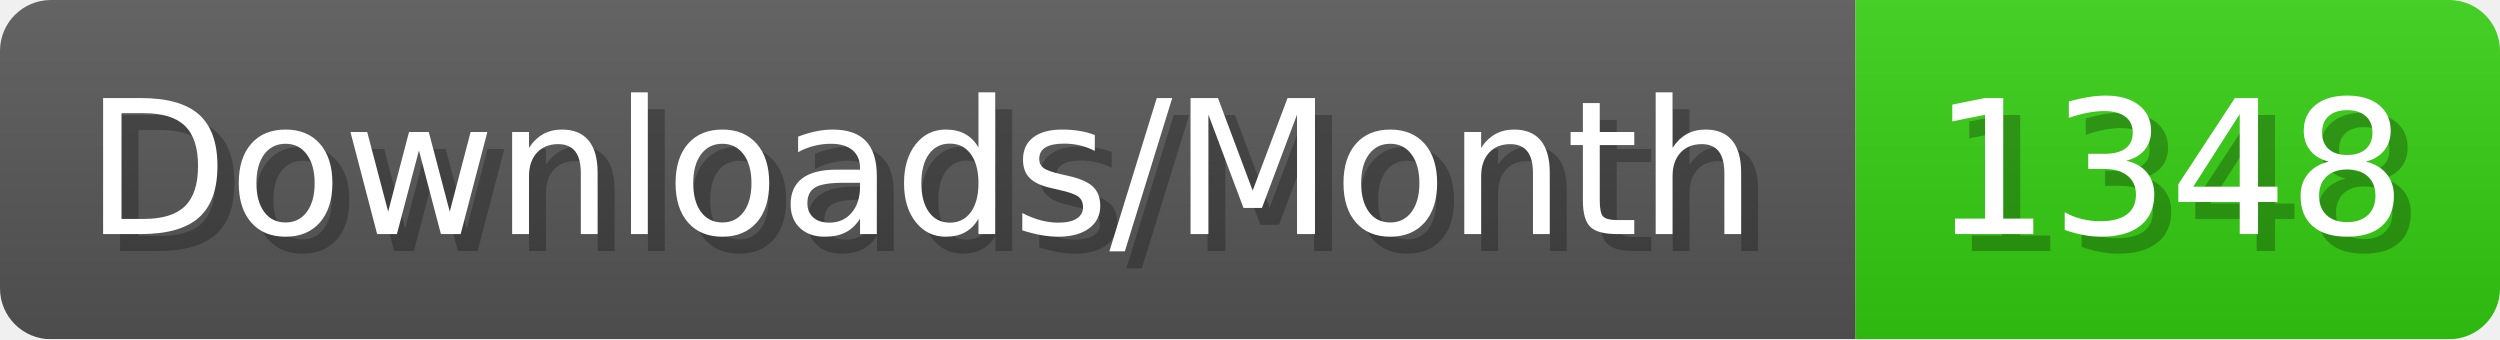
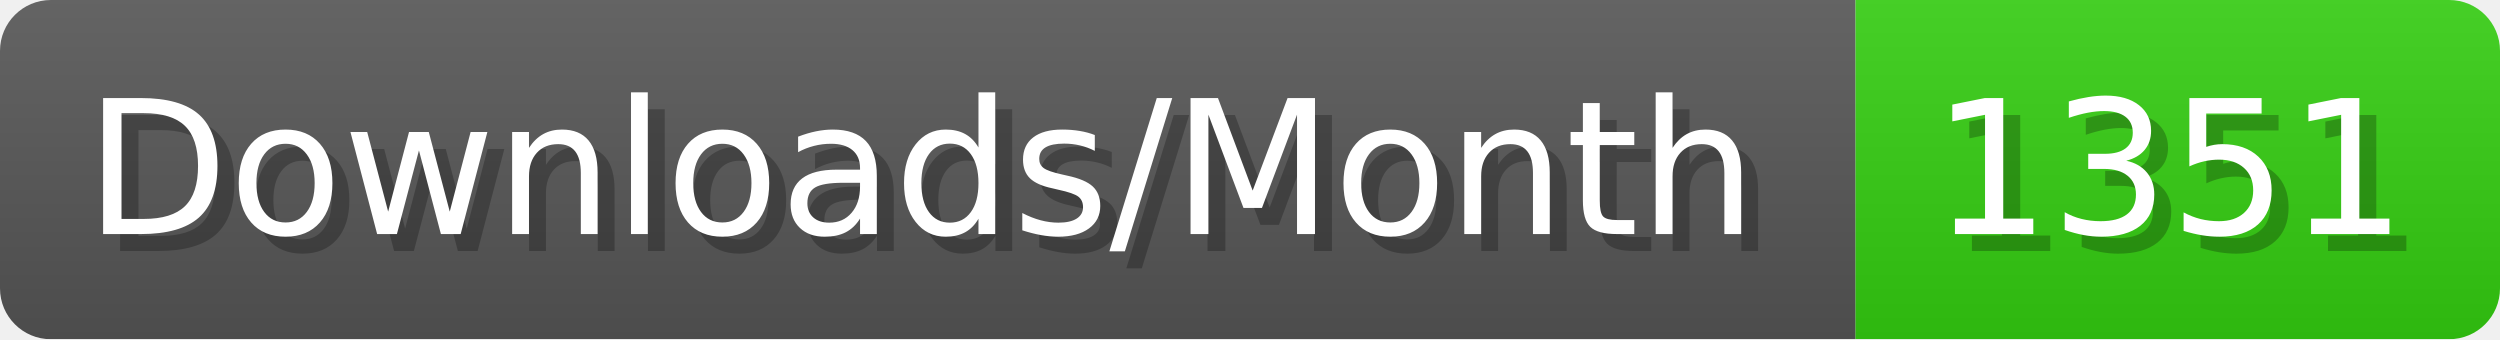
- <svg xmlns="http://www.w3.org/2000/svg" width="147.4" height="20" viewBox="0 0 1474 200" role="img" aria-label="Downloads/Month: 1348">
+ <svg xmlns="http://www.w3.org/2000/svg" width="147.4" height="20" viewBox="0 0 1474 200" role="img" aria-label="Downloads/Month: 1351">
  <linearGradient id="YlXUI" x2="0" y2="100%">
    <stop offset="0" stop-opacity=".1" stop-color="#EEE" />
    <stop offset="1" stop-opacity=".1" />
  </linearGradient>
  <mask id="JHhop">
    <rect width="1474" height="200" rx="30" fill="#FFF" />
  </mask>
  <g mask="url(#JHhop)">
    <rect width="1094" height="200" fill="#555" />
    <rect width="380" height="200" fill="#3C1" x="1094" />
    <rect width="1474" height="200" fill="url(#YlXUI)" />
  </g>
  <g aria-hidden="true" fill="#fff" text-anchor="start" font-family="Verdana,DejaVu Sans,sans-serif" font-size="110">
    <text x="60" y="148" textLength="994" fill="#000" opacity="0.25">Downloads/Month</text>
    <text x="50" y="138" textLength="994">Downloads/Month</text>
-     <text x="1149" y="148" textLength="280" fill="#000" opacity="0.25">1348</text>
-     <text x="1139" y="138" textLength="280">1348</text>
+     <text x="1149" y="148" textLength="280" fill="#000" opacity="0.25">1351</text>
+     <text x="1139" y="138" textLength="280">1351</text>
  </g>
</svg>
